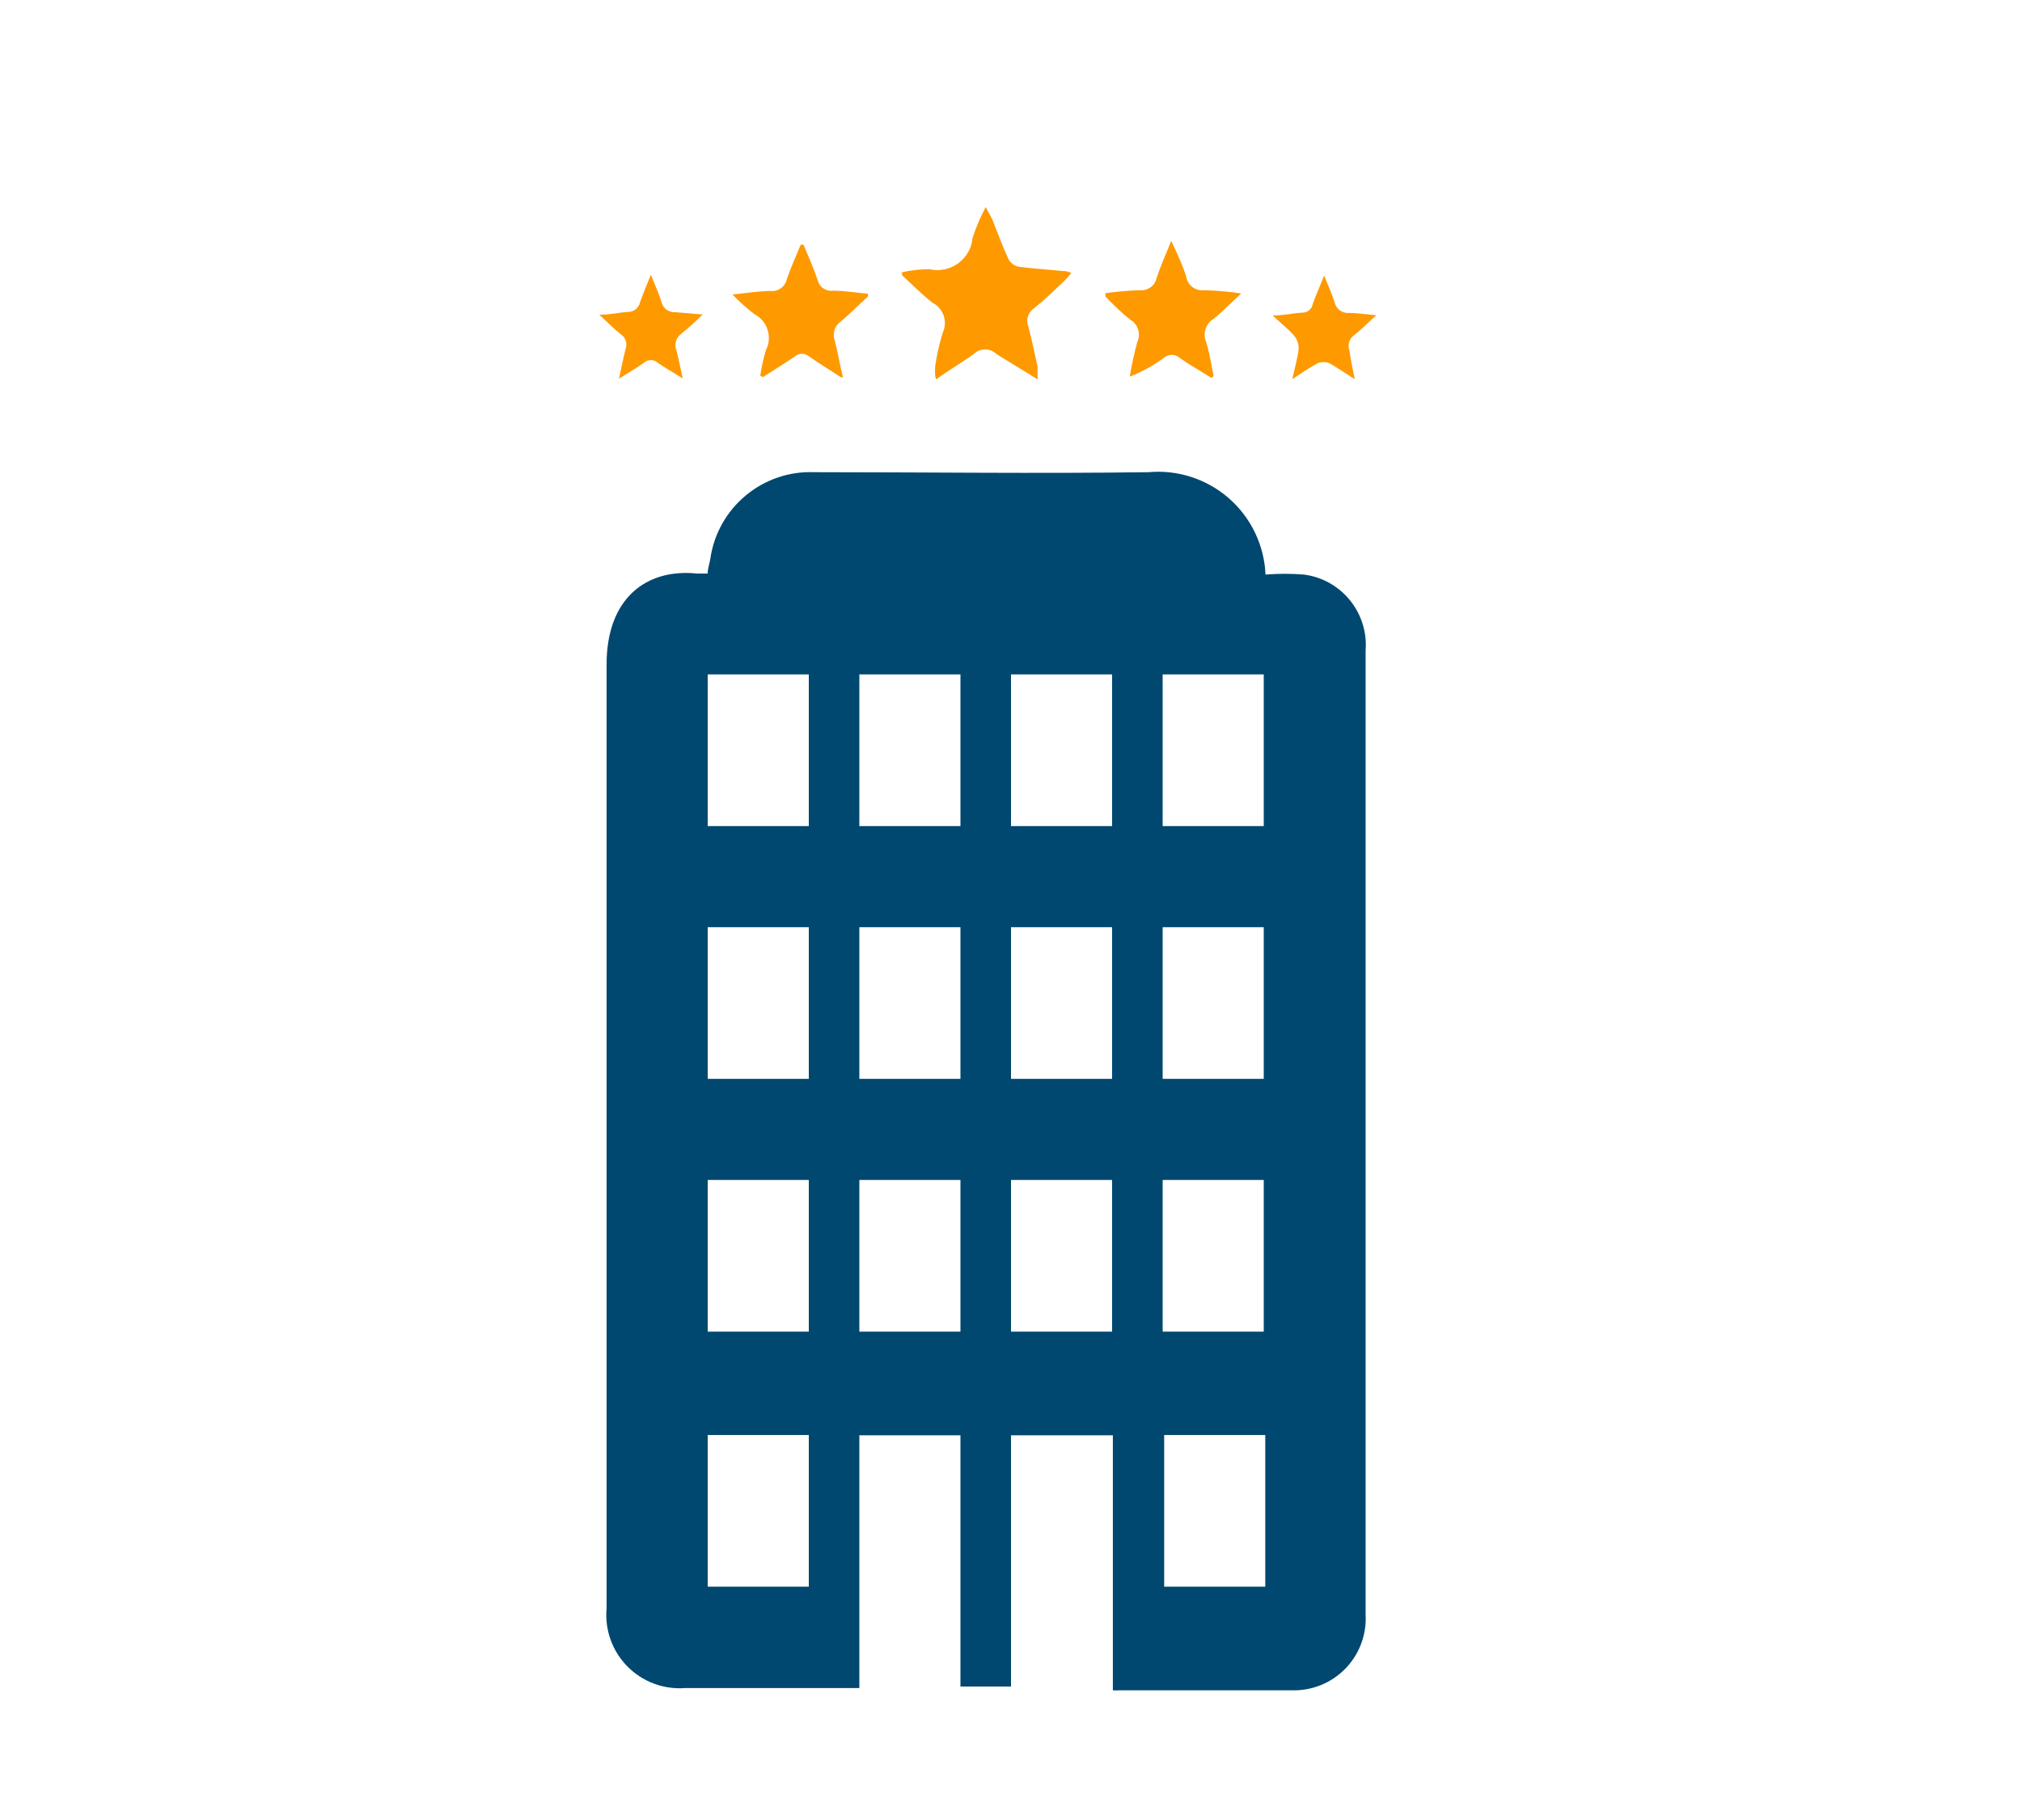
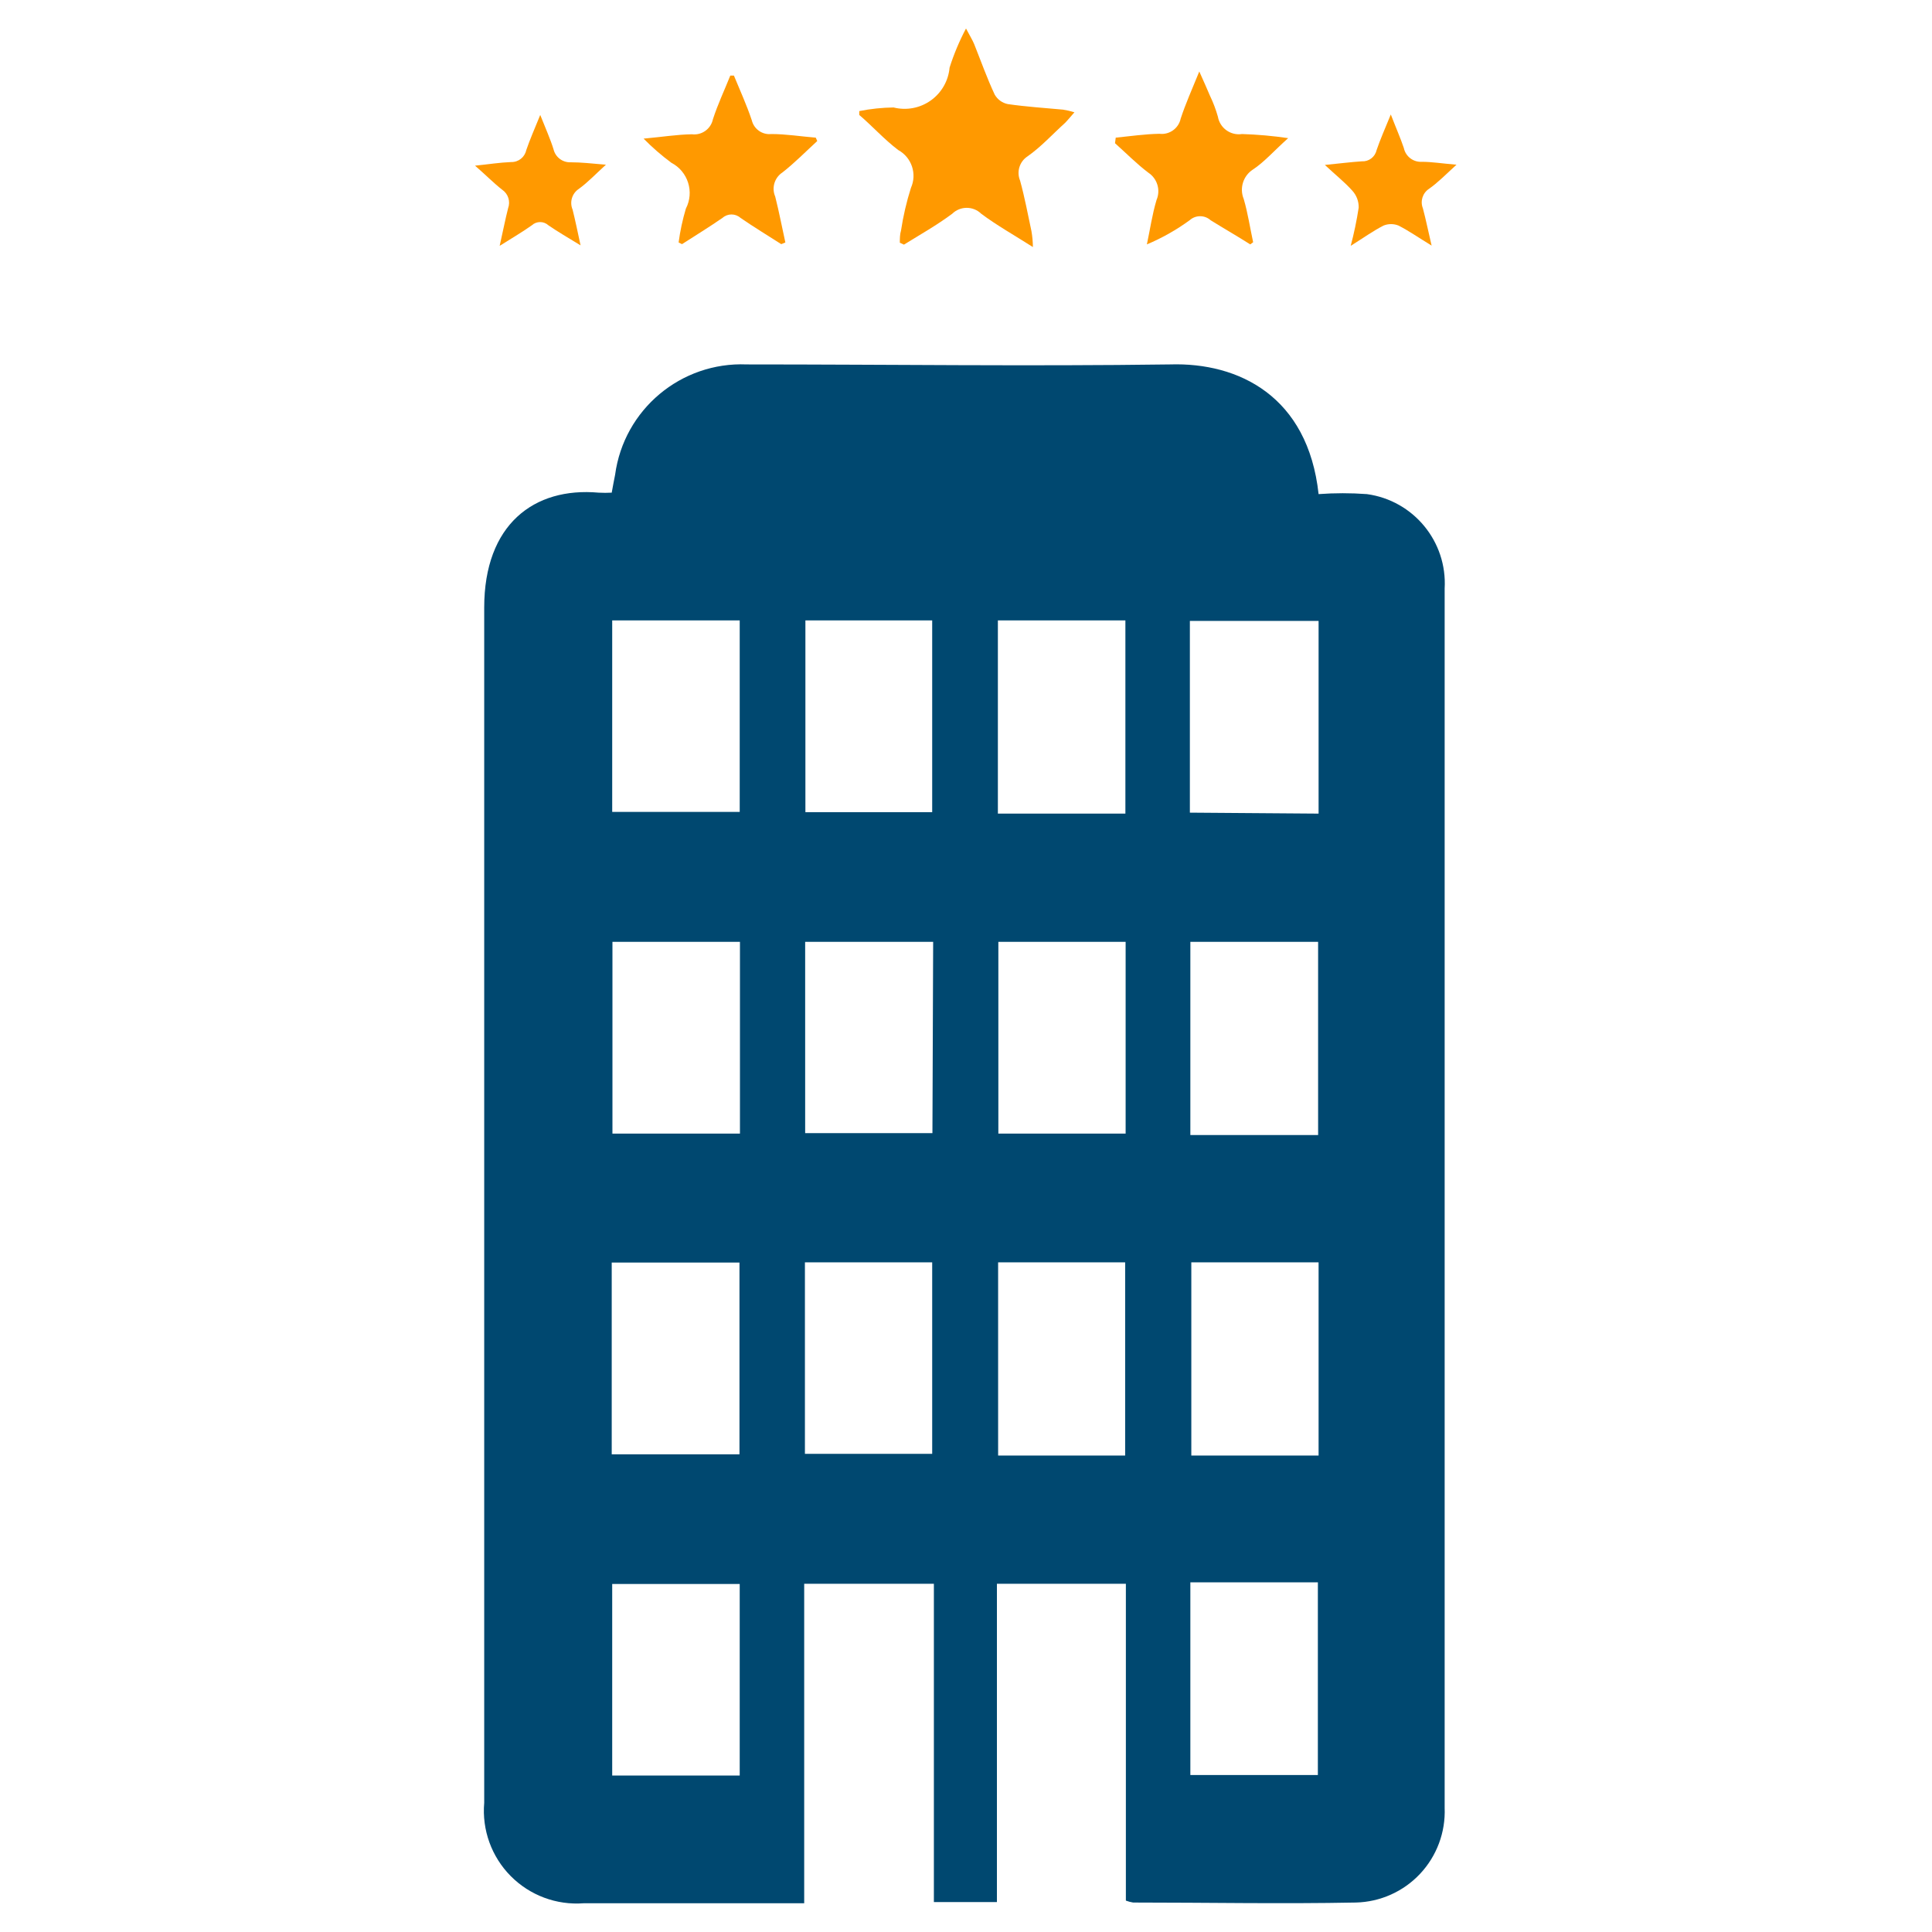
- <svg xmlns="http://www.w3.org/2000/svg" id="Layer_1" data-name="Layer 1" viewBox="0 0 80 72">
+ <svg xmlns="http://www.w3.org/2000/svg" id="Layer_1" data-name="Layer 1" viewBox="0 0 80 80">
  <defs>
    <style>.cls-1{fill:#004870;}.cls-2{fill:#f90;}</style>
  </defs>
-   <path class="cls-1" d="M50.07,22.73a9.6,9.6,0,0,1,1.52,0,2.81,2.81,0,0,1,2.44,3c0,5.24,0,10.49,0,15.73,0,4.47,0,8.94,0,13.41,0,3,0,6,0,9a2.84,2.84,0,0,1-2.77,3c-2.32,0-4.64,0-7,0a2,2,0,0,1-.23,0V56.78H40v9.94h-2V56.78H34v10H27.11A2.9,2.9,0,0,1,24,63.62c0-12.45,0-24.89,0-37.34,0-2.6,1.56-3.8,3.58-3.59H28c0-.21.07-.38.1-.56a4,4,0,0,1,4.12-3.45c4.4,0,8.81.06,13.22,0A4.25,4.25,0,0,1,50.07,22.73ZM28,26.68v6h4v-6Zm6,0v6h4v-6Zm10,6v-6h-4v6Zm6,0v-6h-4v6Zm-18,4H28v6h4Zm6,0H34v6h4Zm2,0v6h4v-6Zm10,6v-6h-4v6Zm-22,10h4v-6H28Zm6-6v6h4v-6Zm6,0v6h4v-6Zm6,0v6h4v-6ZM32,62.77v-6H28v6Zm18.06-6h-4v6h4Z" />
-   <path class="cls-2" d="M37,14.88a2.58,2.58,0,0,1,0-.39,8.8,8.8,0,0,1,.3-1.33.9.9,0,0,0-.4-1.18c-.43-.33-.81-.73-1.21-1.09l0-.12a5,5,0,0,1,1.08-.12,1.4,1.4,0,0,0,1.71-1.24A7.6,7.6,0,0,1,39,8.19c.12.24.2.36.26.49.21.52.4,1.06.64,1.57a.58.58,0,0,0,.4.3c.58.08,1.16.11,1.73.17.09,0,.18,0,.36.08-.13.14-.21.25-.3.33-.39.36-.76.73-1.17,1.06a.6.6,0,0,0-.23.74c.14.52.24,1.05.36,1.57,0,.13,0,.26,0,.51-.61-.39-1.13-.69-1.62-1a.65.65,0,0,0-.91,0c-.47.34-1,.64-1.48,1Z" />
-   <path class="cls-2" d="M33.28,14.93c-.42-.28-.86-.54-1.27-.83a.43.43,0,0,0-.56,0c-.41.28-.85.55-1.27.82l-.1-.06a7.24,7.24,0,0,1,.22-1,1.06,1.06,0,0,0-.45-1.43,7.74,7.74,0,0,1-.87-.78c.59-.06,1-.13,1.5-.14a.59.59,0,0,0,.65-.47c.16-.46.36-.9.55-1.36h.11c.19.46.4.92.56,1.4a.55.55,0,0,0,.61.42c.46,0,.92.08,1.38.12l0,.11c-.36.32-.7.68-1.09,1a.64.64,0,0,0-.22.75c.12.48.21,1,.32,1.44Z" />
-   <path class="cls-2" d="M43.73,11.6a12.89,12.89,0,0,1,1.37-.12.61.61,0,0,0,.66-.48c.15-.46.35-.9.58-1.47.15.32.25.53.34.75a5.26,5.26,0,0,1,.25.66.65.65,0,0,0,.74.54,12.14,12.14,0,0,1,1.44.13c-.43.39-.74.72-1.09,1a.74.74,0,0,0-.3.92c.14.44.2.9.3,1.35l-.09.07c-.41-.26-.84-.5-1.24-.78a.48.48,0,0,0-.66,0,6,6,0,0,1-1.33.73,13,13,0,0,1,.3-1.38.68.68,0,0,0-.26-.86c-.37-.28-.69-.61-1-.92Z" />
-   <path class="cls-2" d="M27.8,12.44a10.3,10.3,0,0,1-.84.76.55.55,0,0,0-.2.65c.09.33.15.67.25,1.12-.39-.25-.71-.42-1-.63a.4.4,0,0,0-.52,0c-.29.21-.6.39-1,.64.1-.46.17-.82.26-1.17a.49.49,0,0,0-.18-.58c-.27-.21-.51-.46-.86-.78.45,0,.79-.09,1.13-.11a.48.48,0,0,0,.48-.37c.11-.33.25-.65.43-1.1.18.44.32.75.42,1.07a.52.52,0,0,0,.54.41Z" />
-   <path class="cls-2" d="M53.6,15c-.4-.25-.7-.46-1-.63a.64.64,0,0,0-.47,0c-.32.17-.62.38-1,.63.1-.47.21-.82.25-1.19a.76.76,0,0,0-.17-.52c-.23-.27-.52-.49-.86-.81.46,0,.8-.09,1.15-.11a.42.42,0,0,0,.44-.35c.12-.34.27-.66.45-1.12.17.43.31.73.41,1.05a.54.54,0,0,0,.57.43c.31,0,.62.05,1.08.09-.35.32-.59.57-.86.78a.51.51,0,0,0-.2.61C53.43,14.17,53.5,14.52,53.6,15Z" />
+   <path class="cls-1" d="M54.6,20.46a13.58,13.58,0,0,1,2,0,3.73,3.73,0,0,1,3.22,3.91c0,7,0,13.9,0,20.85,0,5.92,0,11.84,0,17.76q0,5.94,0,11.88a3.77,3.77,0,0,1-3.68,3.92c-3.07.06-6.15,0-9.22,0a1.51,1.51,0,0,1-.3-.08V65.58H41.28V78.76H38.67V65.58H33.3V78.81H24.17a3.84,3.84,0,0,1-4.12-4.16c0-16.5,0-33,0-49.49,0-3.44,2.06-5,4.74-4.76a4.83,4.83,0,0,0,.54,0c.05-.27.09-.5.14-.74a5.28,5.28,0,0,1,5.45-4.57c5.84,0,11.69.08,17.53,0C51.29,15,54.16,16.41,54.6,20.46ZM25.35,25.69v7.93h5.28V25.69Zm8,0v7.94H38.6V25.69Zm13.25,8v-8H41.32v8Zm8,0V25.71H49.27v7.94ZM30.64,39H25.36v7.94h5.28Zm8,0H33.34v7.92h5.27Zm2.7,0v7.94h5.27V39Zm13.24,8V39H49.29v8ZM25.33,60.22h5.29V52.28H25.33Zm8-7.95V60.2H38.6V52.27Zm8,0v8h5.26v-8Zm8,0v8h5.27v-8ZM30.63,73.52V65.59H25.35v7.93Zm23.94-8H49.29V73.5h5.28Z" />
+   <path class="cls-2" d="M37.26,10.05c0-.17,0-.34.05-.51a11.54,11.54,0,0,1,.41-1.76,1.22,1.22,0,0,0-.53-1.57c-.58-.44-1.08-1-1.61-1.45l0-.16A7.79,7.79,0,0,1,37,4.45,1.87,1.87,0,0,0,39.32,2.8,9.83,9.83,0,0,1,40,1.18c.17.32.27.48.34.65.28.7.53,1.41.85,2.09a.81.81,0,0,0,.54.39c.76.11,1.53.16,2.29.23a3.18,3.18,0,0,1,.47.11c-.17.19-.27.32-.39.44-.52.47-1,1-1.56,1.39a.82.82,0,0,0-.3,1c.19.69.32,1.39.47,2.09a4,4,0,0,1,.06.66c-.8-.51-1.5-.9-2.14-1.38a.86.86,0,0,0-1.2,0c-.63.47-1.32.86-2,1.28Z" />
+   <path class="cls-2" d="M32.35,10.11c-.56-.36-1.14-.71-1.69-1.09a.56.56,0,0,0-.74,0c-.55.38-1.12.73-1.68,1.09l-.14-.07a9.16,9.16,0,0,1,.3-1.4,1.41,1.41,0,0,0-.6-1.9,9.68,9.68,0,0,1-1.15-1c.77-.07,1.38-.17,2-.18a.79.79,0,0,0,.87-.62c.2-.62.48-1.21.72-1.81h.15c.25.61.53,1.22.74,1.85a.75.75,0,0,0,.81.57c.61,0,1.22.1,1.84.15l.06.14c-.48.44-.93.9-1.44,1.3a.81.81,0,0,0-.3,1c.16.63.28,1.27.42,1.9Z" />
+   <path class="cls-2" d="M46.2,5.7c.6-.06,1.21-.15,1.81-.16a.8.8,0,0,0,.88-.63c.2-.61.46-1.19.77-1.95.19.43.32.71.44,1a5.37,5.37,0,0,1,.33.87.88.88,0,0,0,1,.72,16.75,16.75,0,0,1,1.91.17c-.57.51-1,1-1.46,1.3a1,1,0,0,0-.38,1.22c.17.58.26,1.19.39,1.79l-.12.09c-.55-.35-1.11-.67-1.64-1a.65.65,0,0,0-.87,0,8.78,8.78,0,0,1-1.77,1c.13-.61.22-1.24.4-1.84a.92.92,0,0,0-.34-1.13c-.49-.37-.92-.81-1.38-1.22Z" />
+   <path class="cls-2" d="M25.09,6.82c-.45.41-.76.74-1.12,1a.7.7,0,0,0-.26.86c.11.44.2.88.33,1.48-.52-.32-.94-.56-1.33-.83a.51.51,0,0,0-.69,0c-.38.27-.79.51-1.33.85.14-.62.23-1.09.35-1.56a.65.65,0,0,0-.24-.76c-.36-.28-.68-.61-1.13-1,.59-.06,1-.13,1.5-.15a.62.62,0,0,0,.62-.49c.15-.44.34-.87.58-1.46.23.58.42,1,.55,1.42a.7.7,0,0,0,.71.54C24.07,6.72,24.5,6.77,25.09,6.82Z" />
+   <path class="cls-2" d="M59.28,10.17c-.54-.33-.94-.61-1.37-.83a.83.83,0,0,0-.62,0c-.43.22-.82.5-1.36.84a15,15,0,0,0,.33-1.58A1,1,0,0,0,56,7.9c-.31-.35-.68-.64-1.14-1.07.61-.06,1.07-.12,1.53-.15A.59.59,0,0,0,57,6.22c.15-.44.34-.87.59-1.48.22.57.41,1,.54,1.39a.72.72,0,0,0,.75.57c.41,0,.83.07,1.43.12-.46.42-.78.75-1.14,1a.67.67,0,0,0-.25.81C59.05,9.12,59.14,9.58,59.28,10.17Z" />
</svg>
